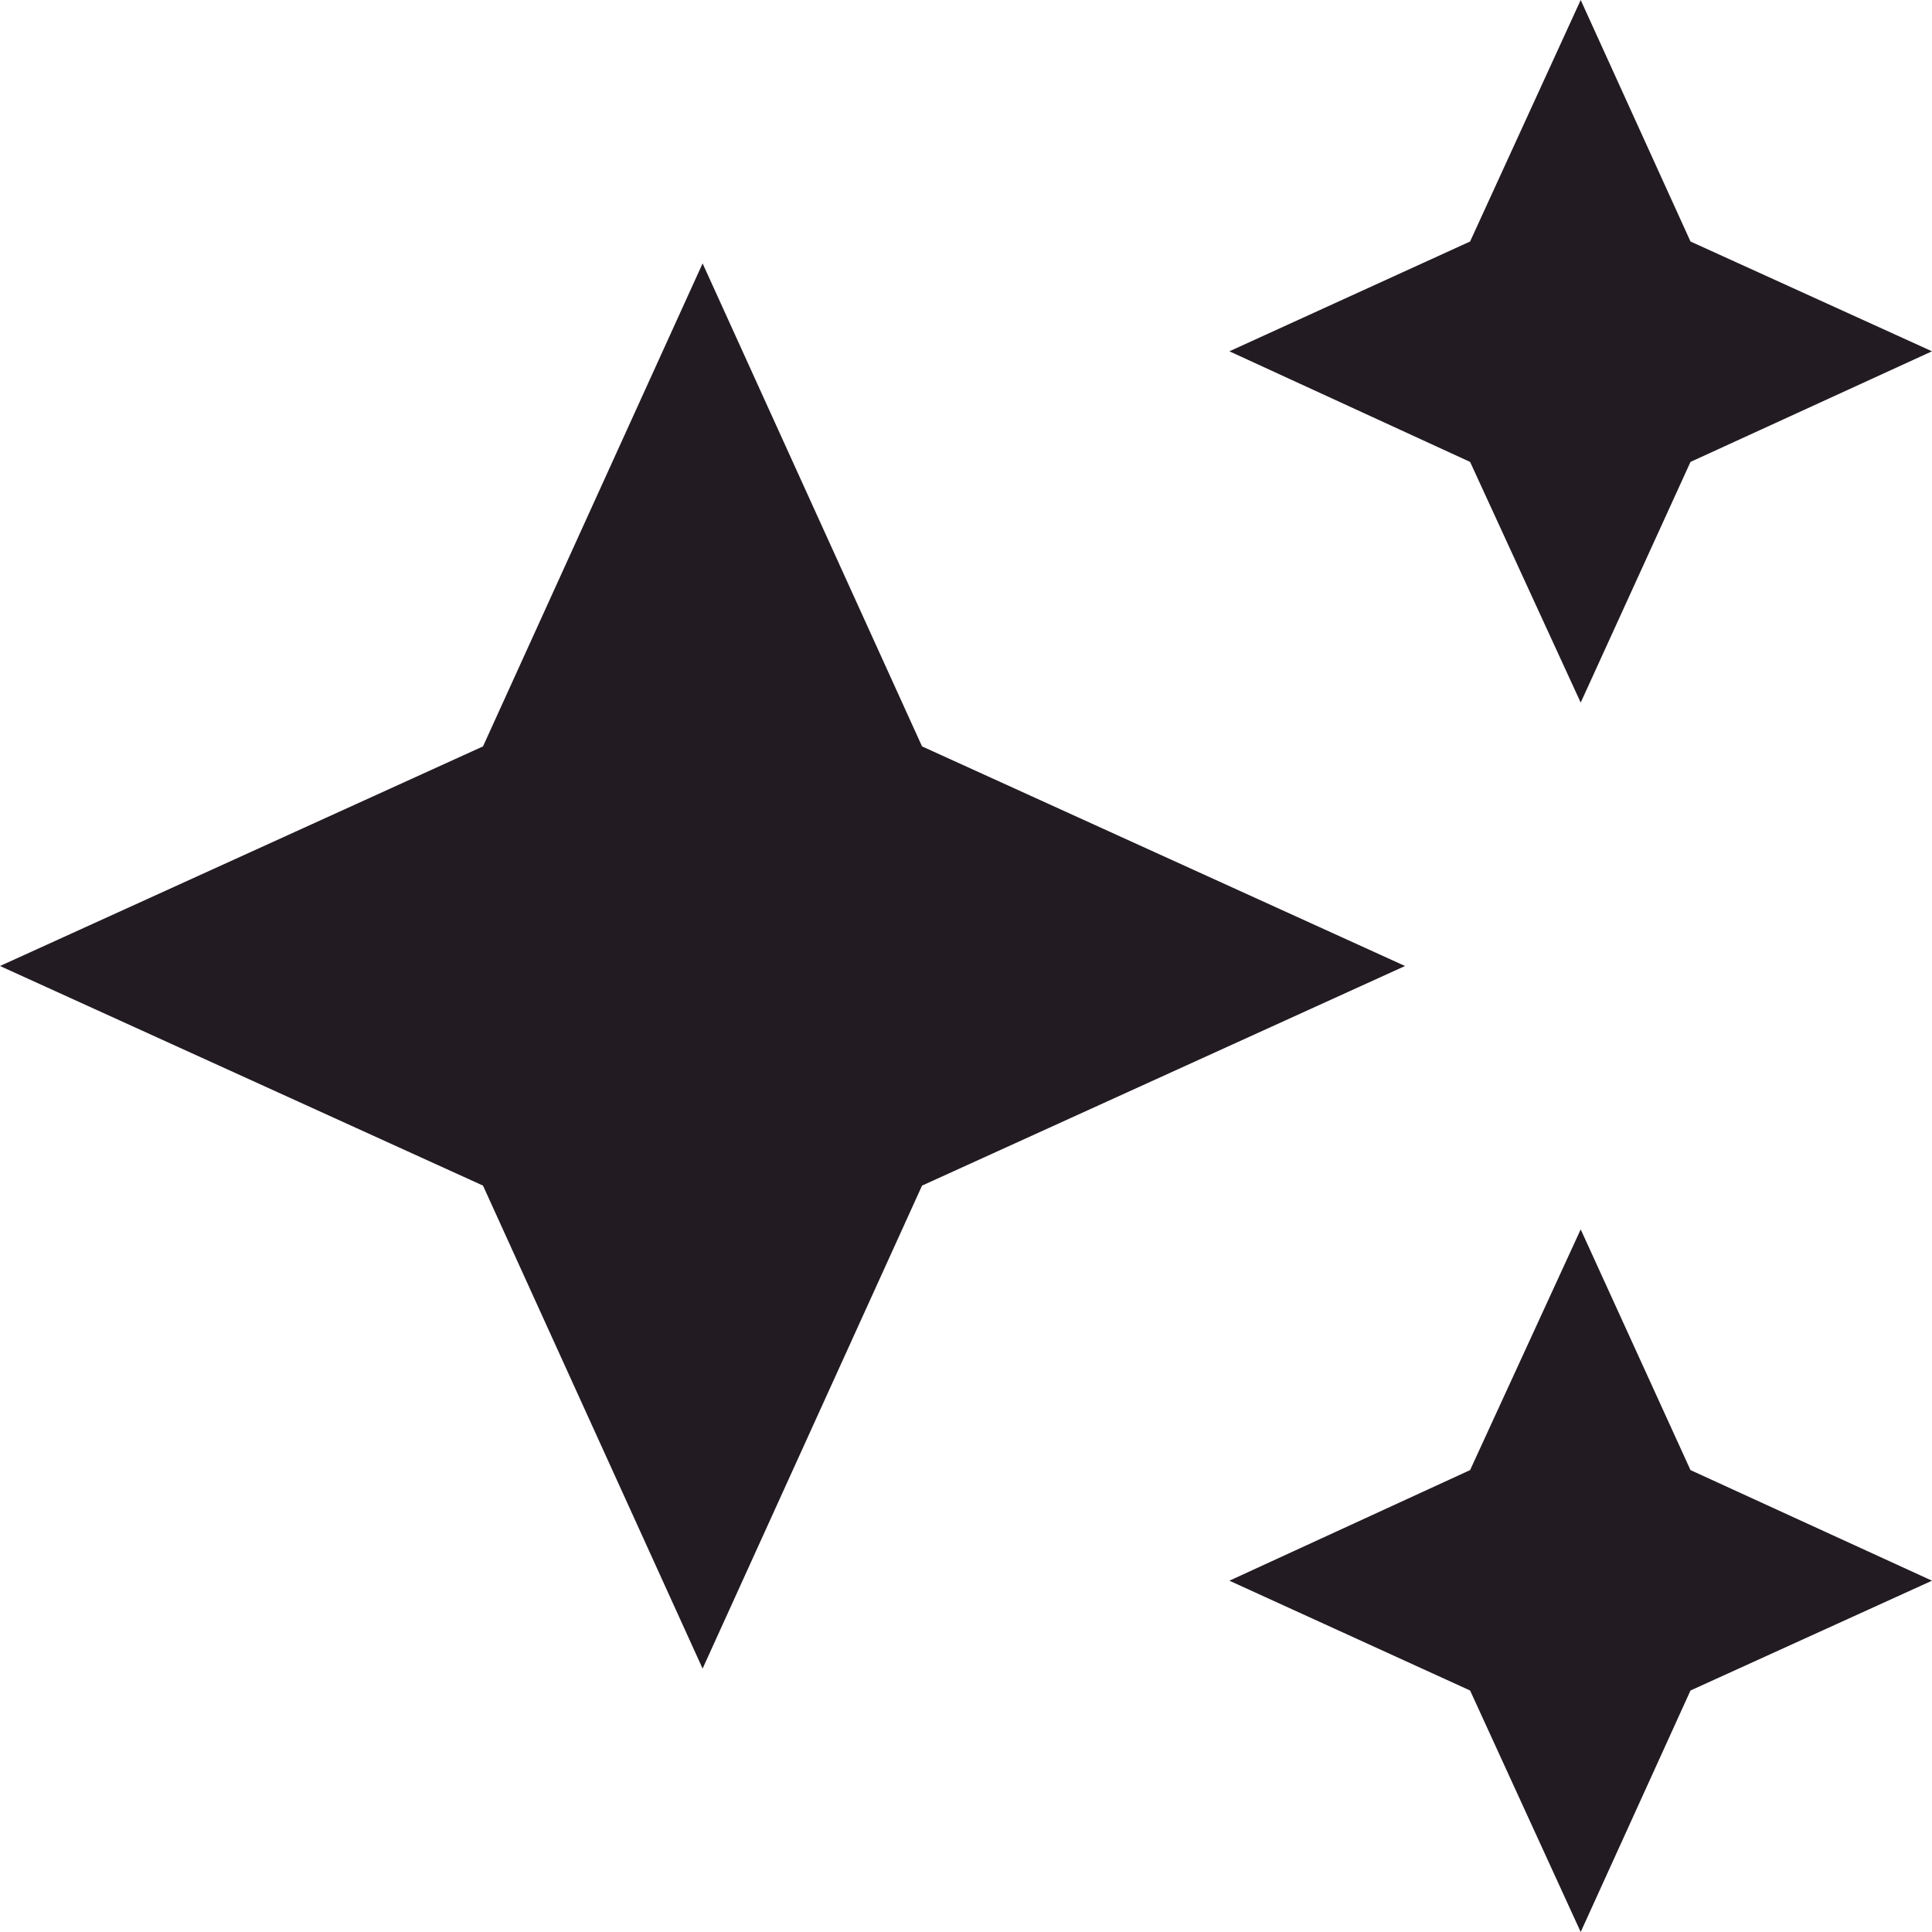
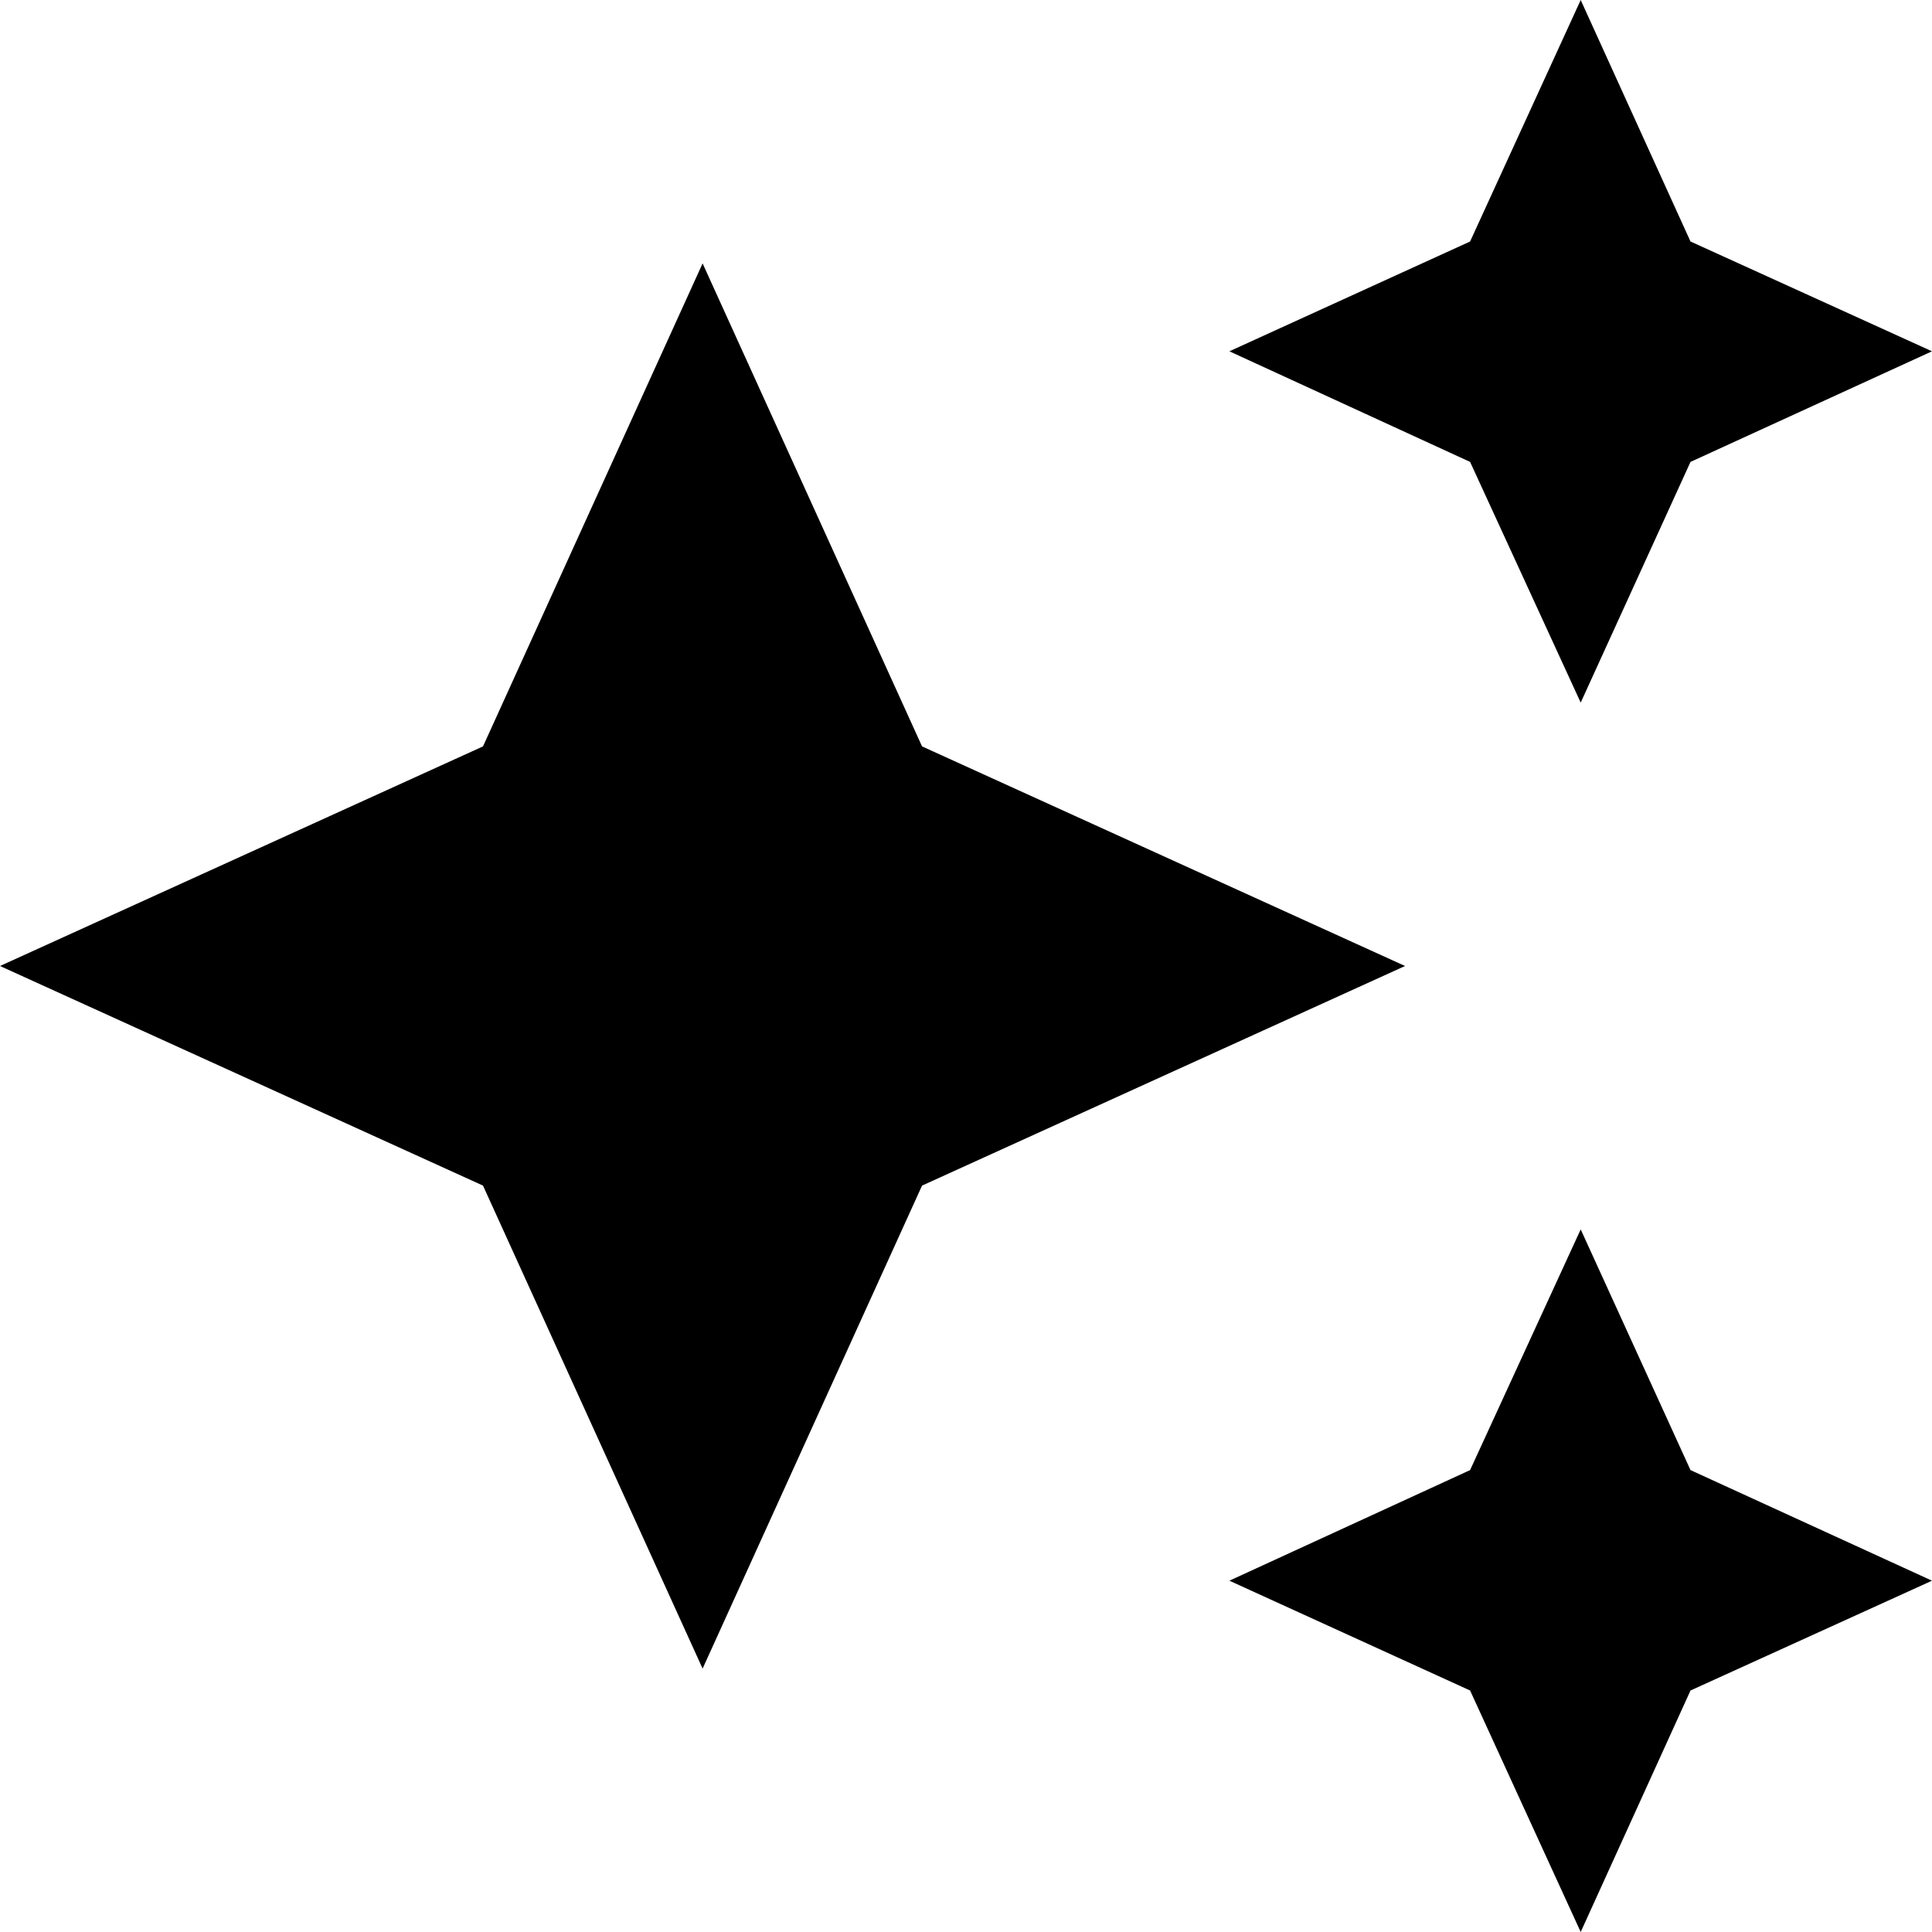
- <svg xmlns="http://www.w3.org/2000/svg" width="12" height="12" viewBox="0 0 12 12" fill="none">
-   <path d="M9.818 0L9.131 1.5L7.636 2.182L9.131 2.869L9.818 4.364L10.5 2.869L12 2.182L10.5 1.5M4.364 1.636C3.831 2.808 3 4.636 3 4.636L0 6L3 7.364L4.364 10.364L5.727 7.364L8.727 6L5.727 4.636M9.818 7.636L9.131 9.131L7.636 9.818L9.131 10.5L9.818 12L10.5 10.5L12 9.818L10.5 9.131" fill="#231B22" />
+ <svg xmlns="http://www.w3.org/2000/svg" width="12" height="12" viewBox="0 0 12 12">
+   <path fill-rule="evenodd" clip-rule="evenodd" d="M9.818 0L9.131 1.5L7.636 2.182L9.131 2.869L9.818 4.364L10.5 2.869L12 2.182L10.5 1.5M4.364 1.636C3.831 2.808 3 4.636 3 4.636L0 6L3 7.364L4.364 10.364L5.727 7.364L8.727 6L5.727 4.636M9.818 7.636L9.131 9.131L7.636 9.818L9.131 10.5L9.818 12L10.5 10.5L12 9.818L10.5 9.131" />
</svg>
